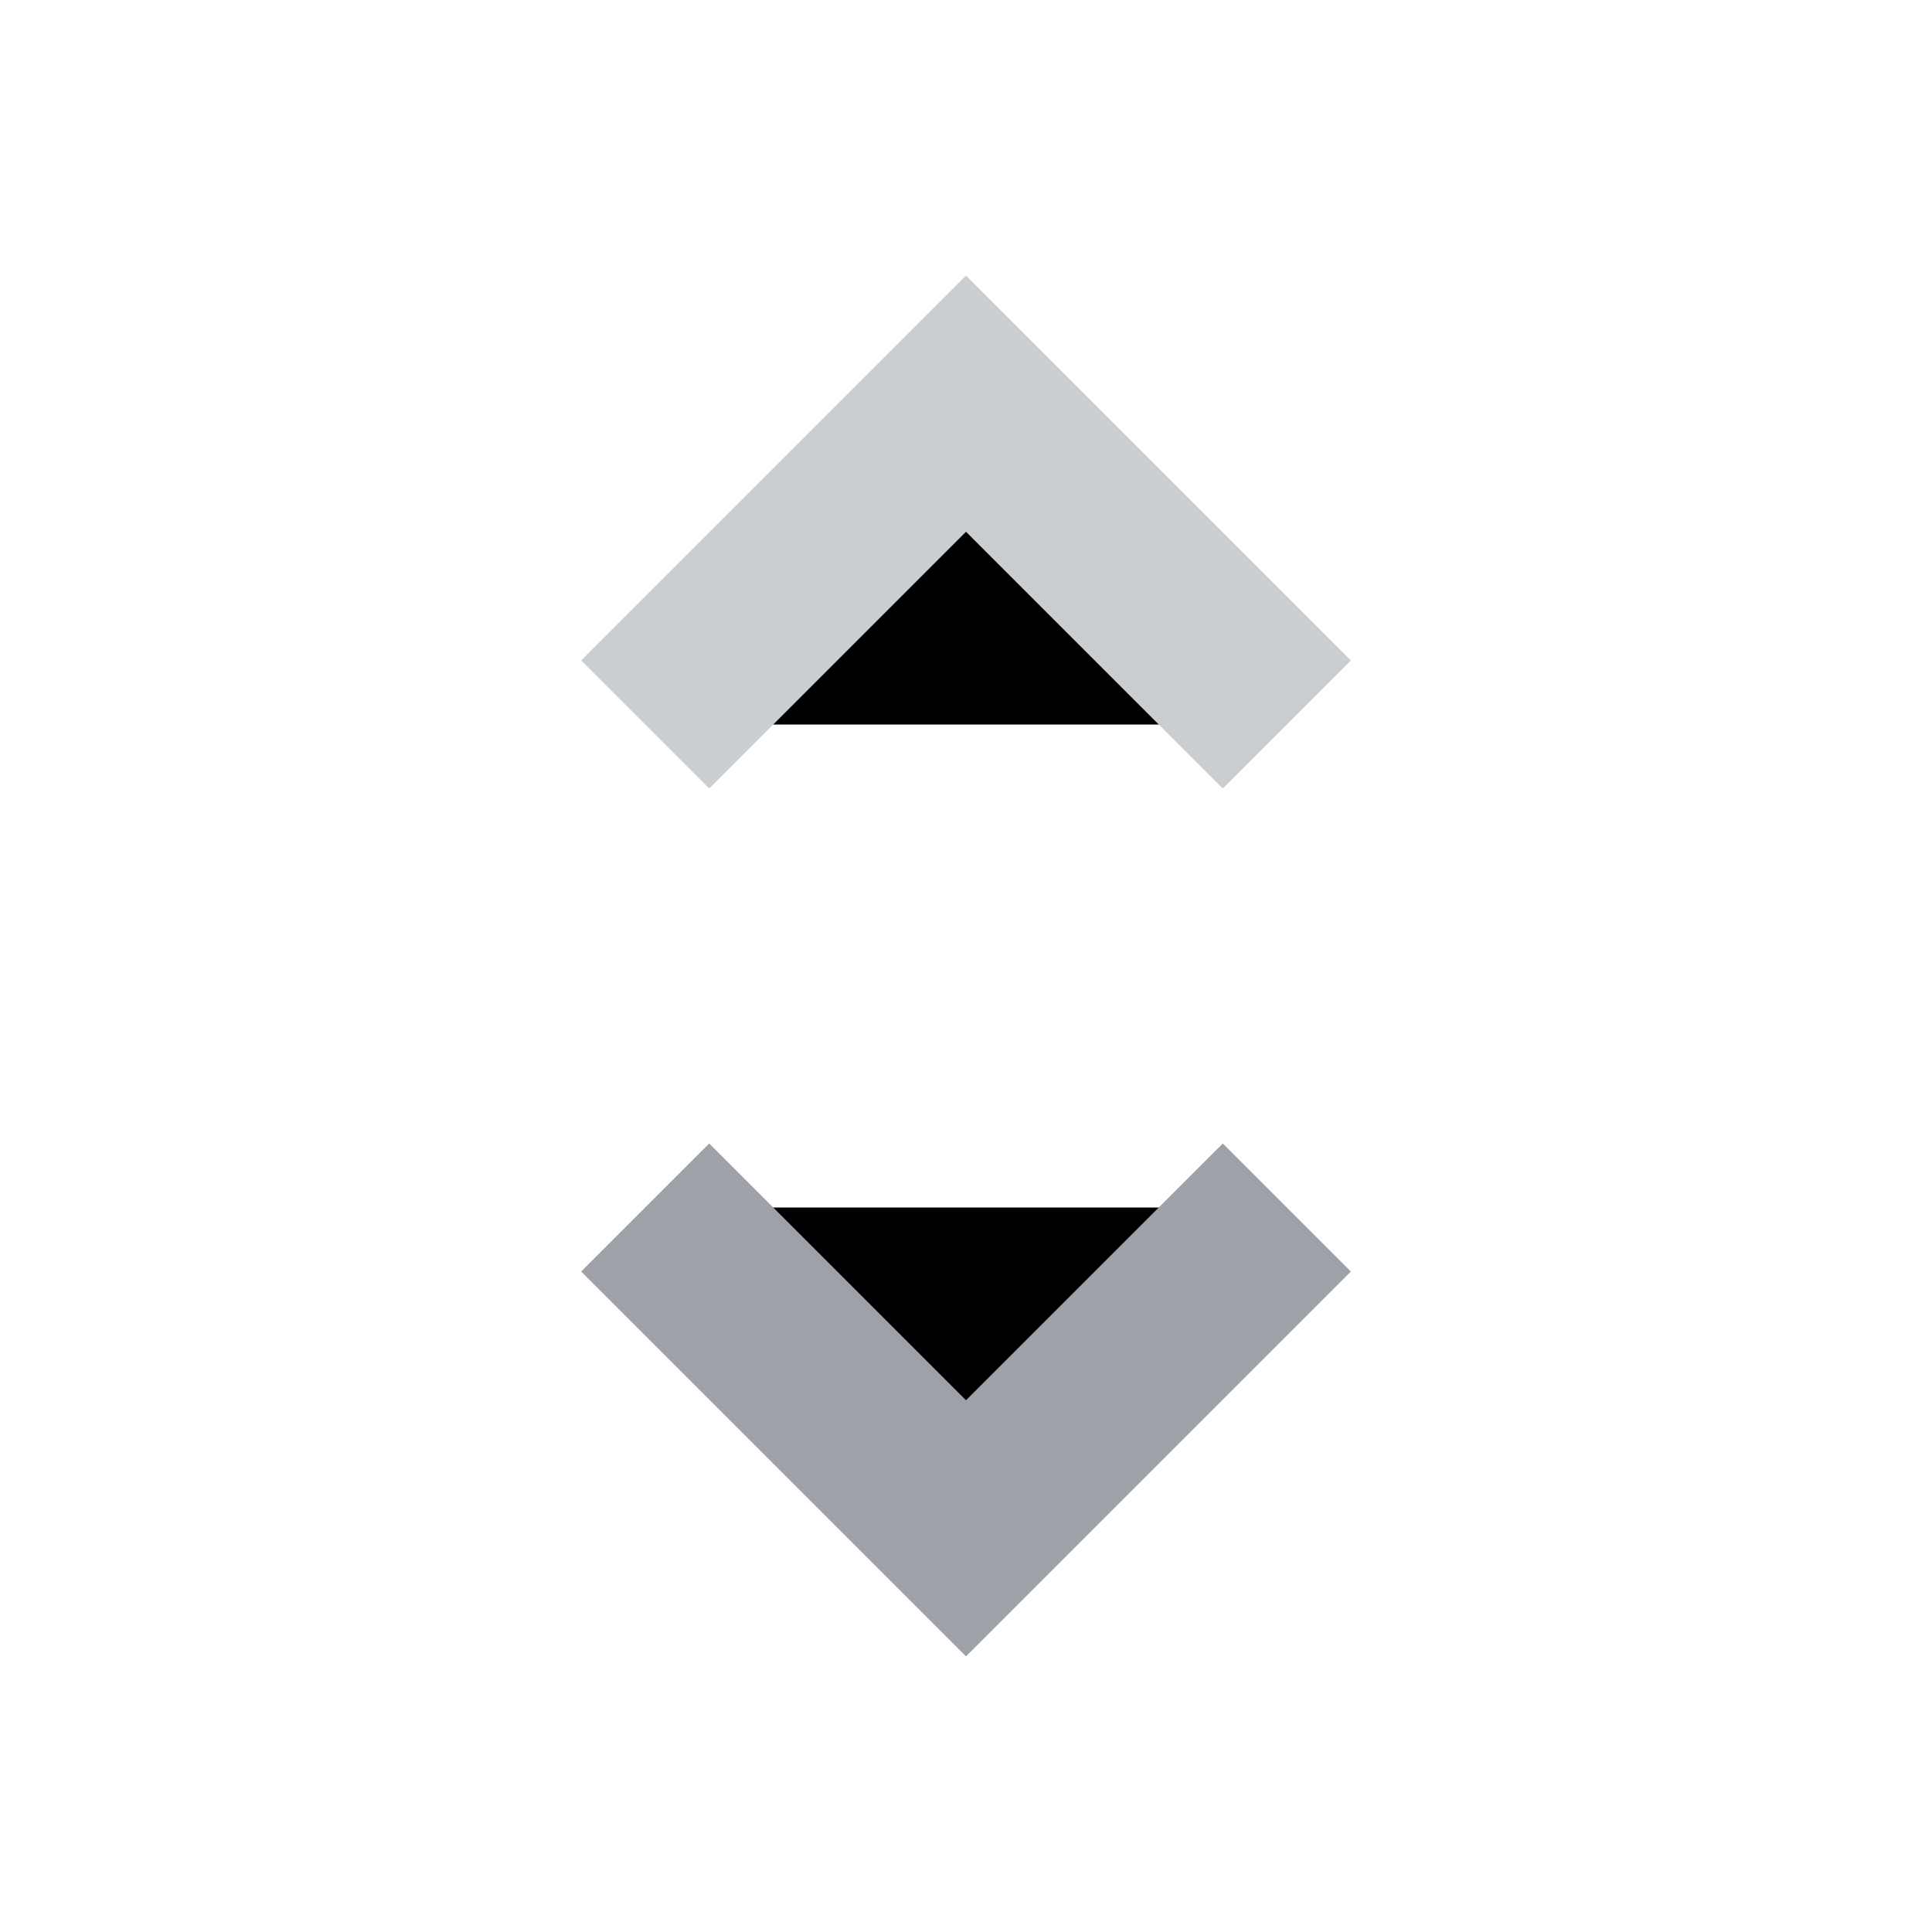
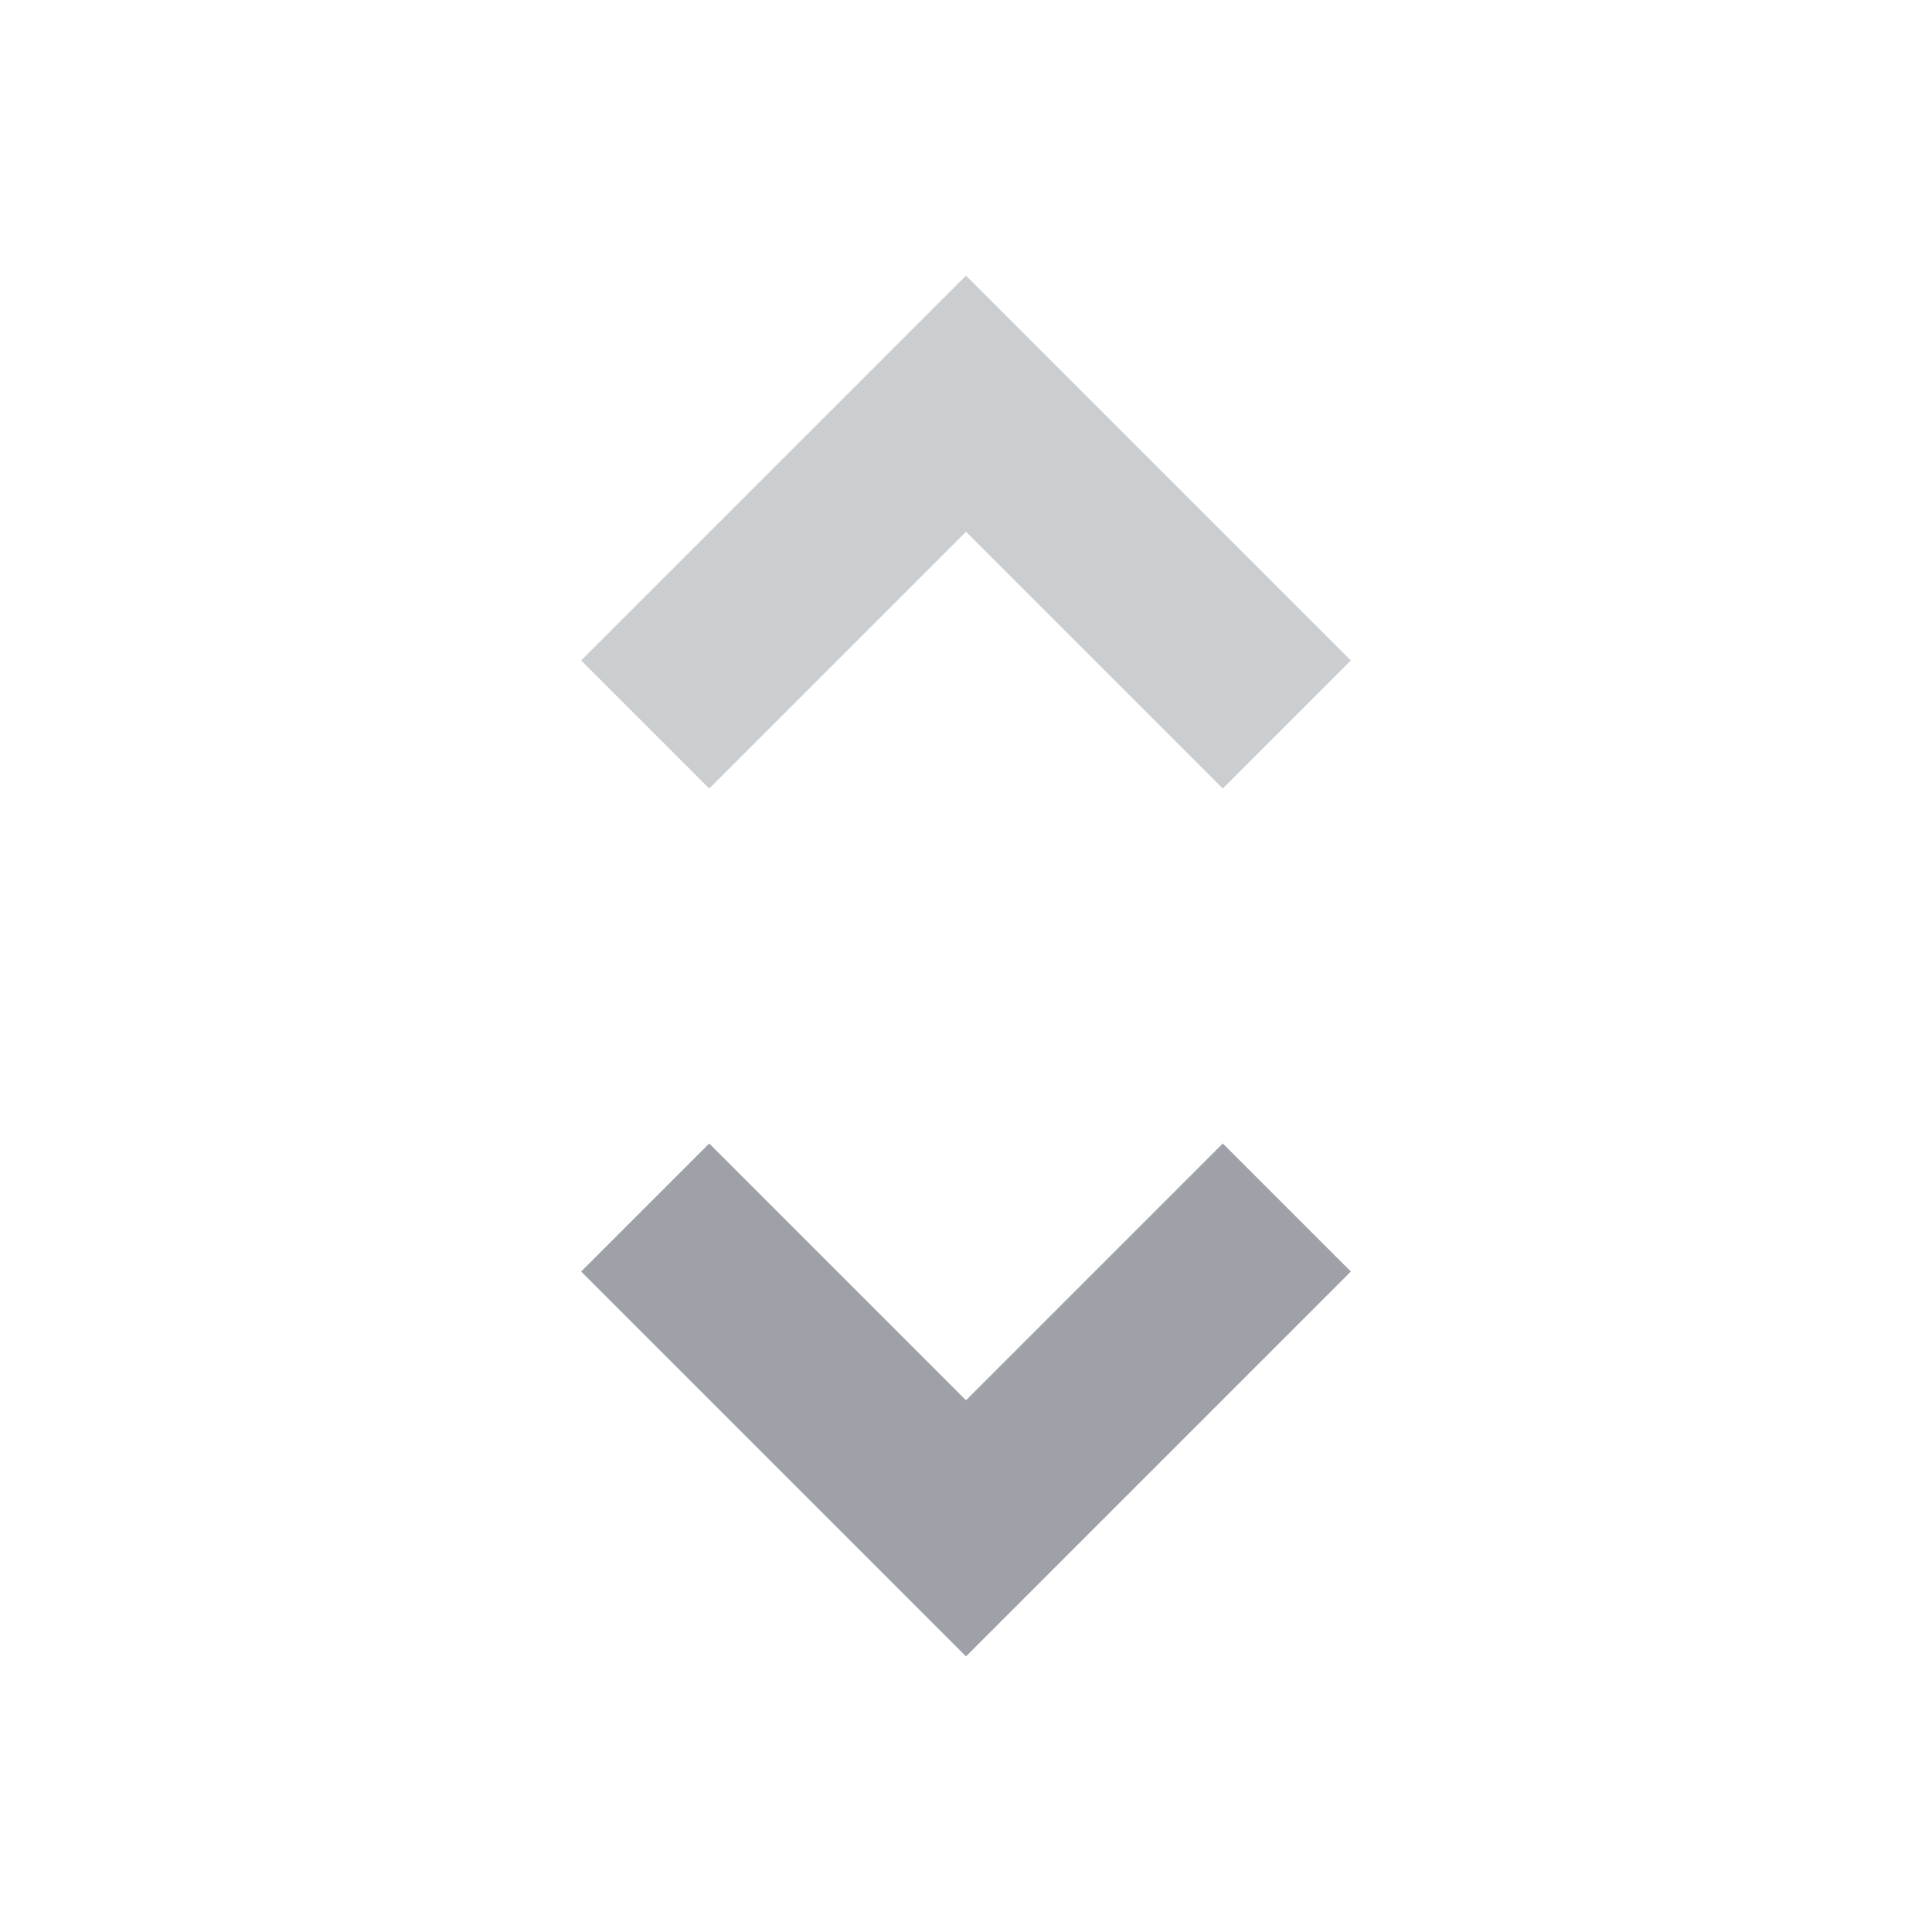
<svg id="sort-down" viewBox="0 0 16 16">
-   <g stroke-width="1.5" fill-rule="evenodd">
+   <g stroke-width="1.5" fill="none" fill-rule="evenodd">
    <path stroke="#CBCED1" d="M10.657 6L8 3.343 5.343 6" />
    <path stroke="#9EA2A8" d="M10.657 10L8 12.657 5.343 10" />
  </g>
</svg>
